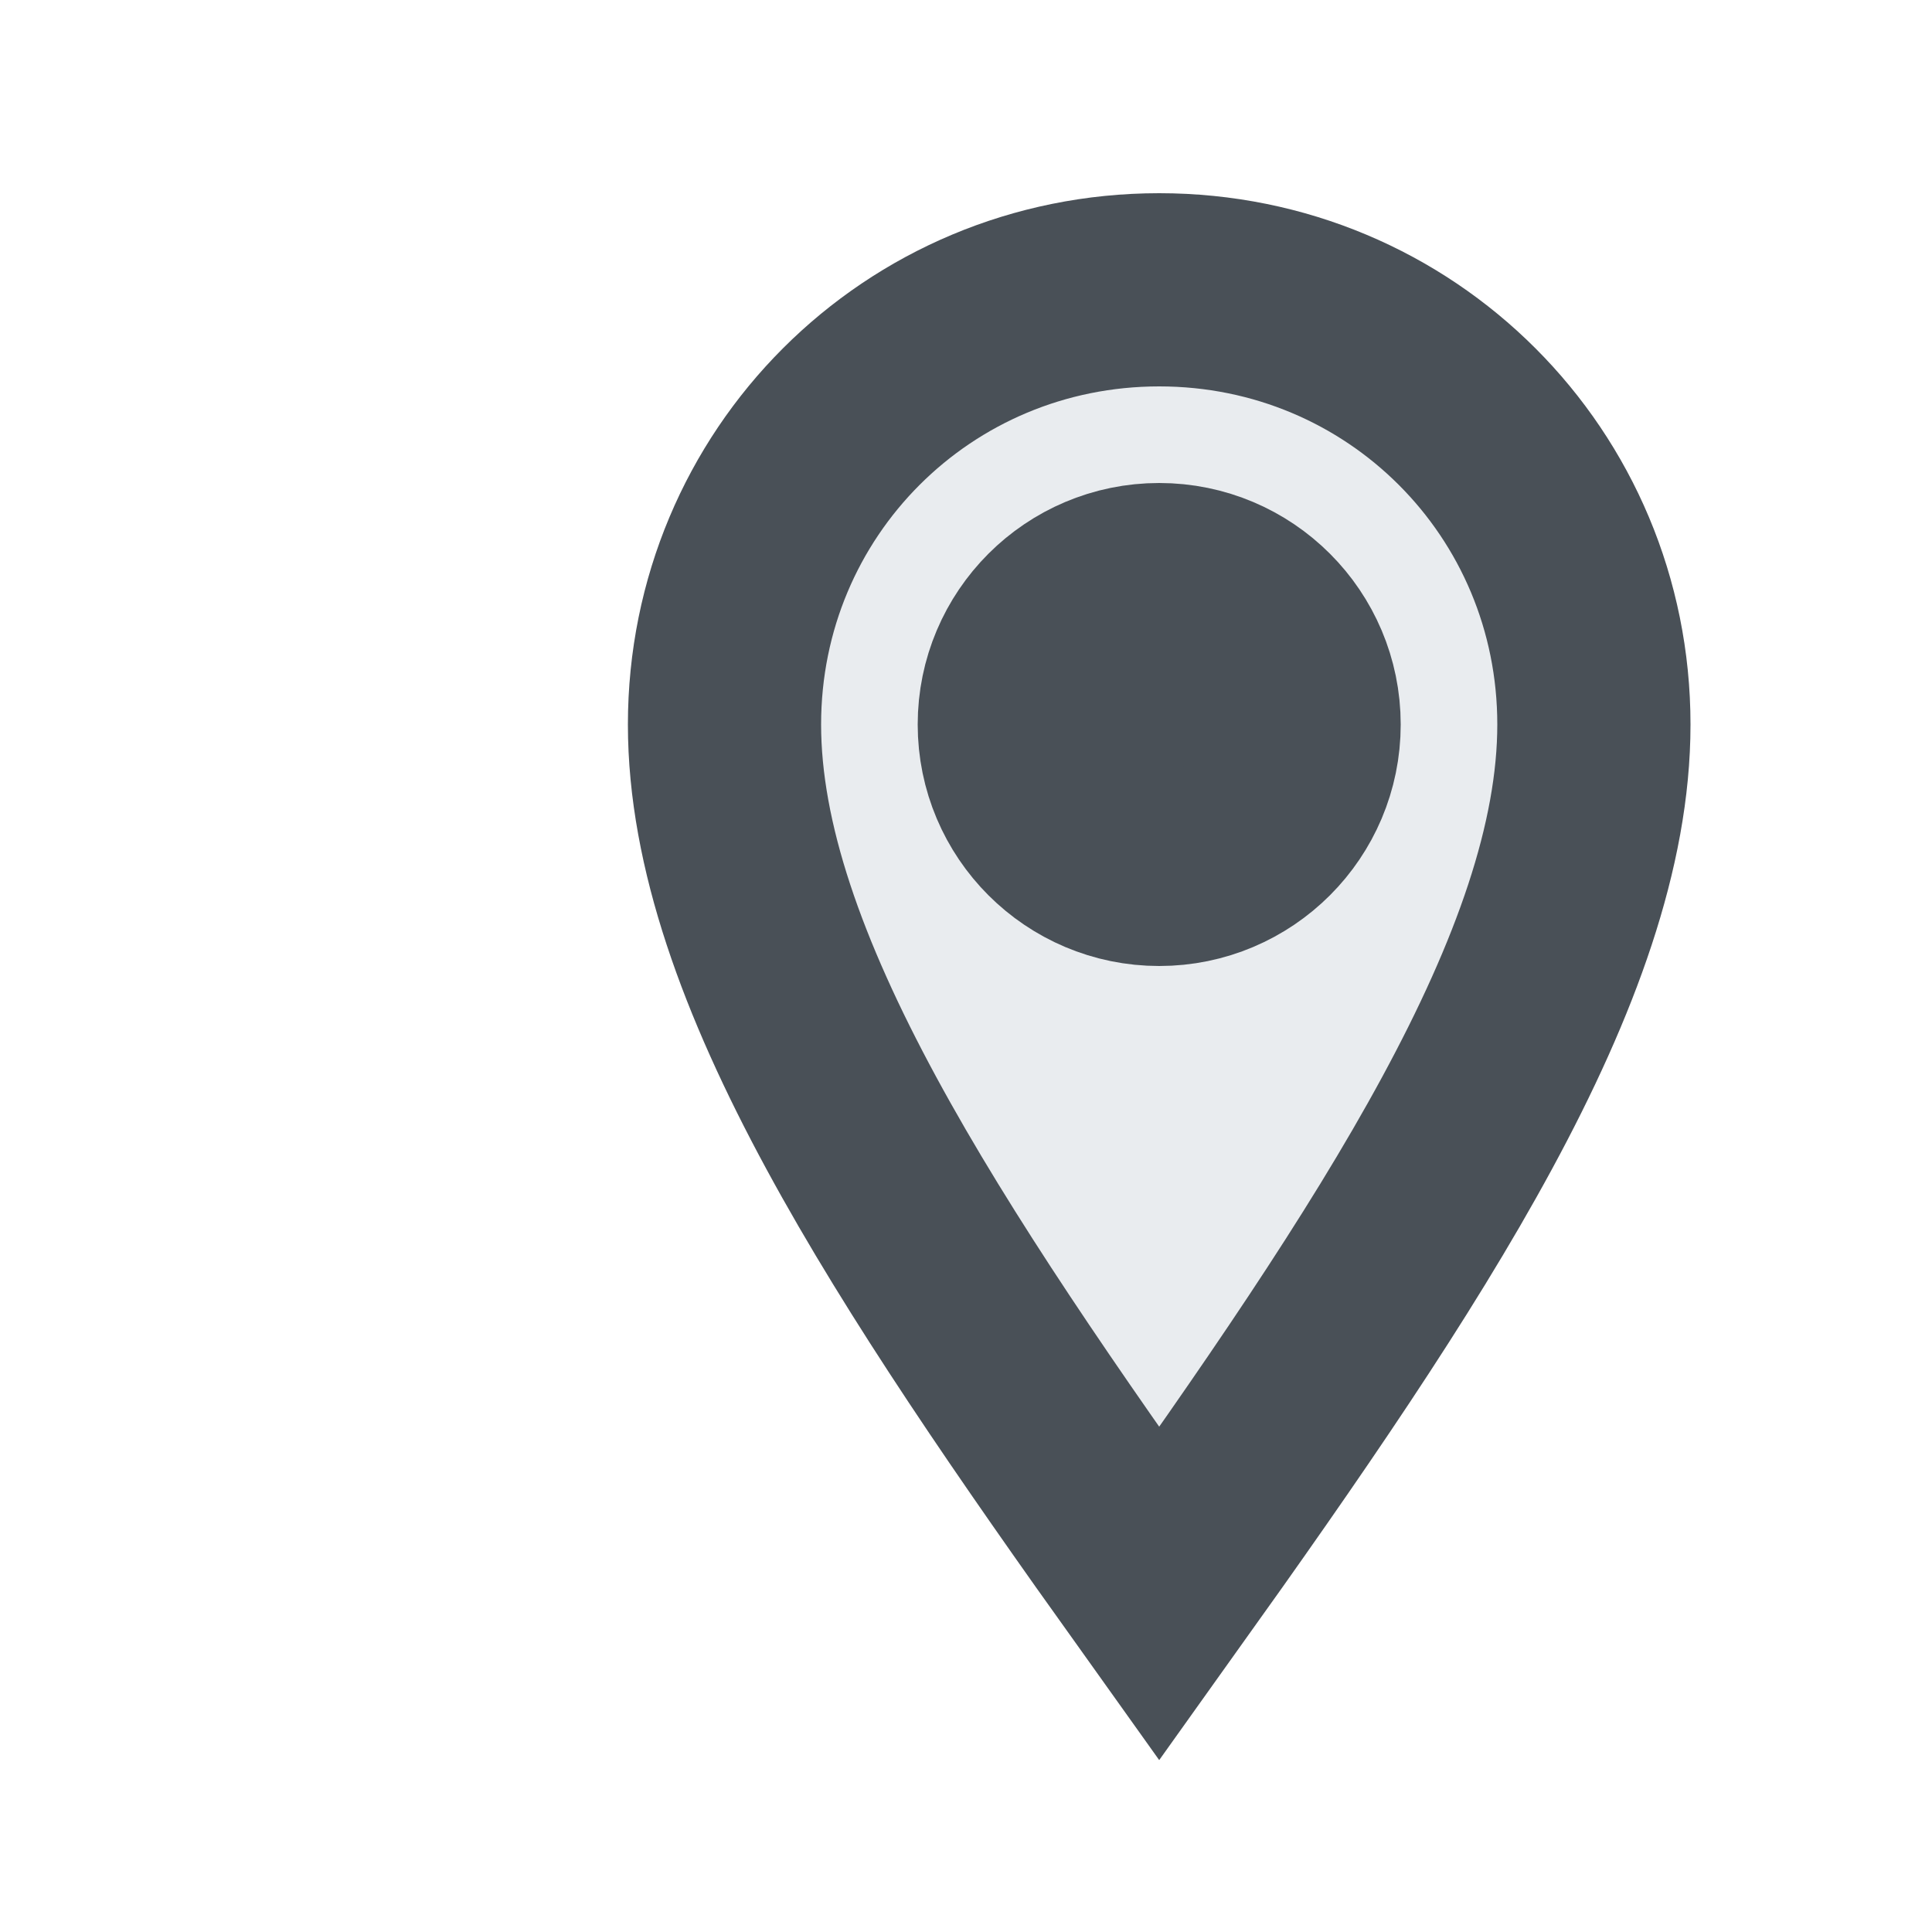
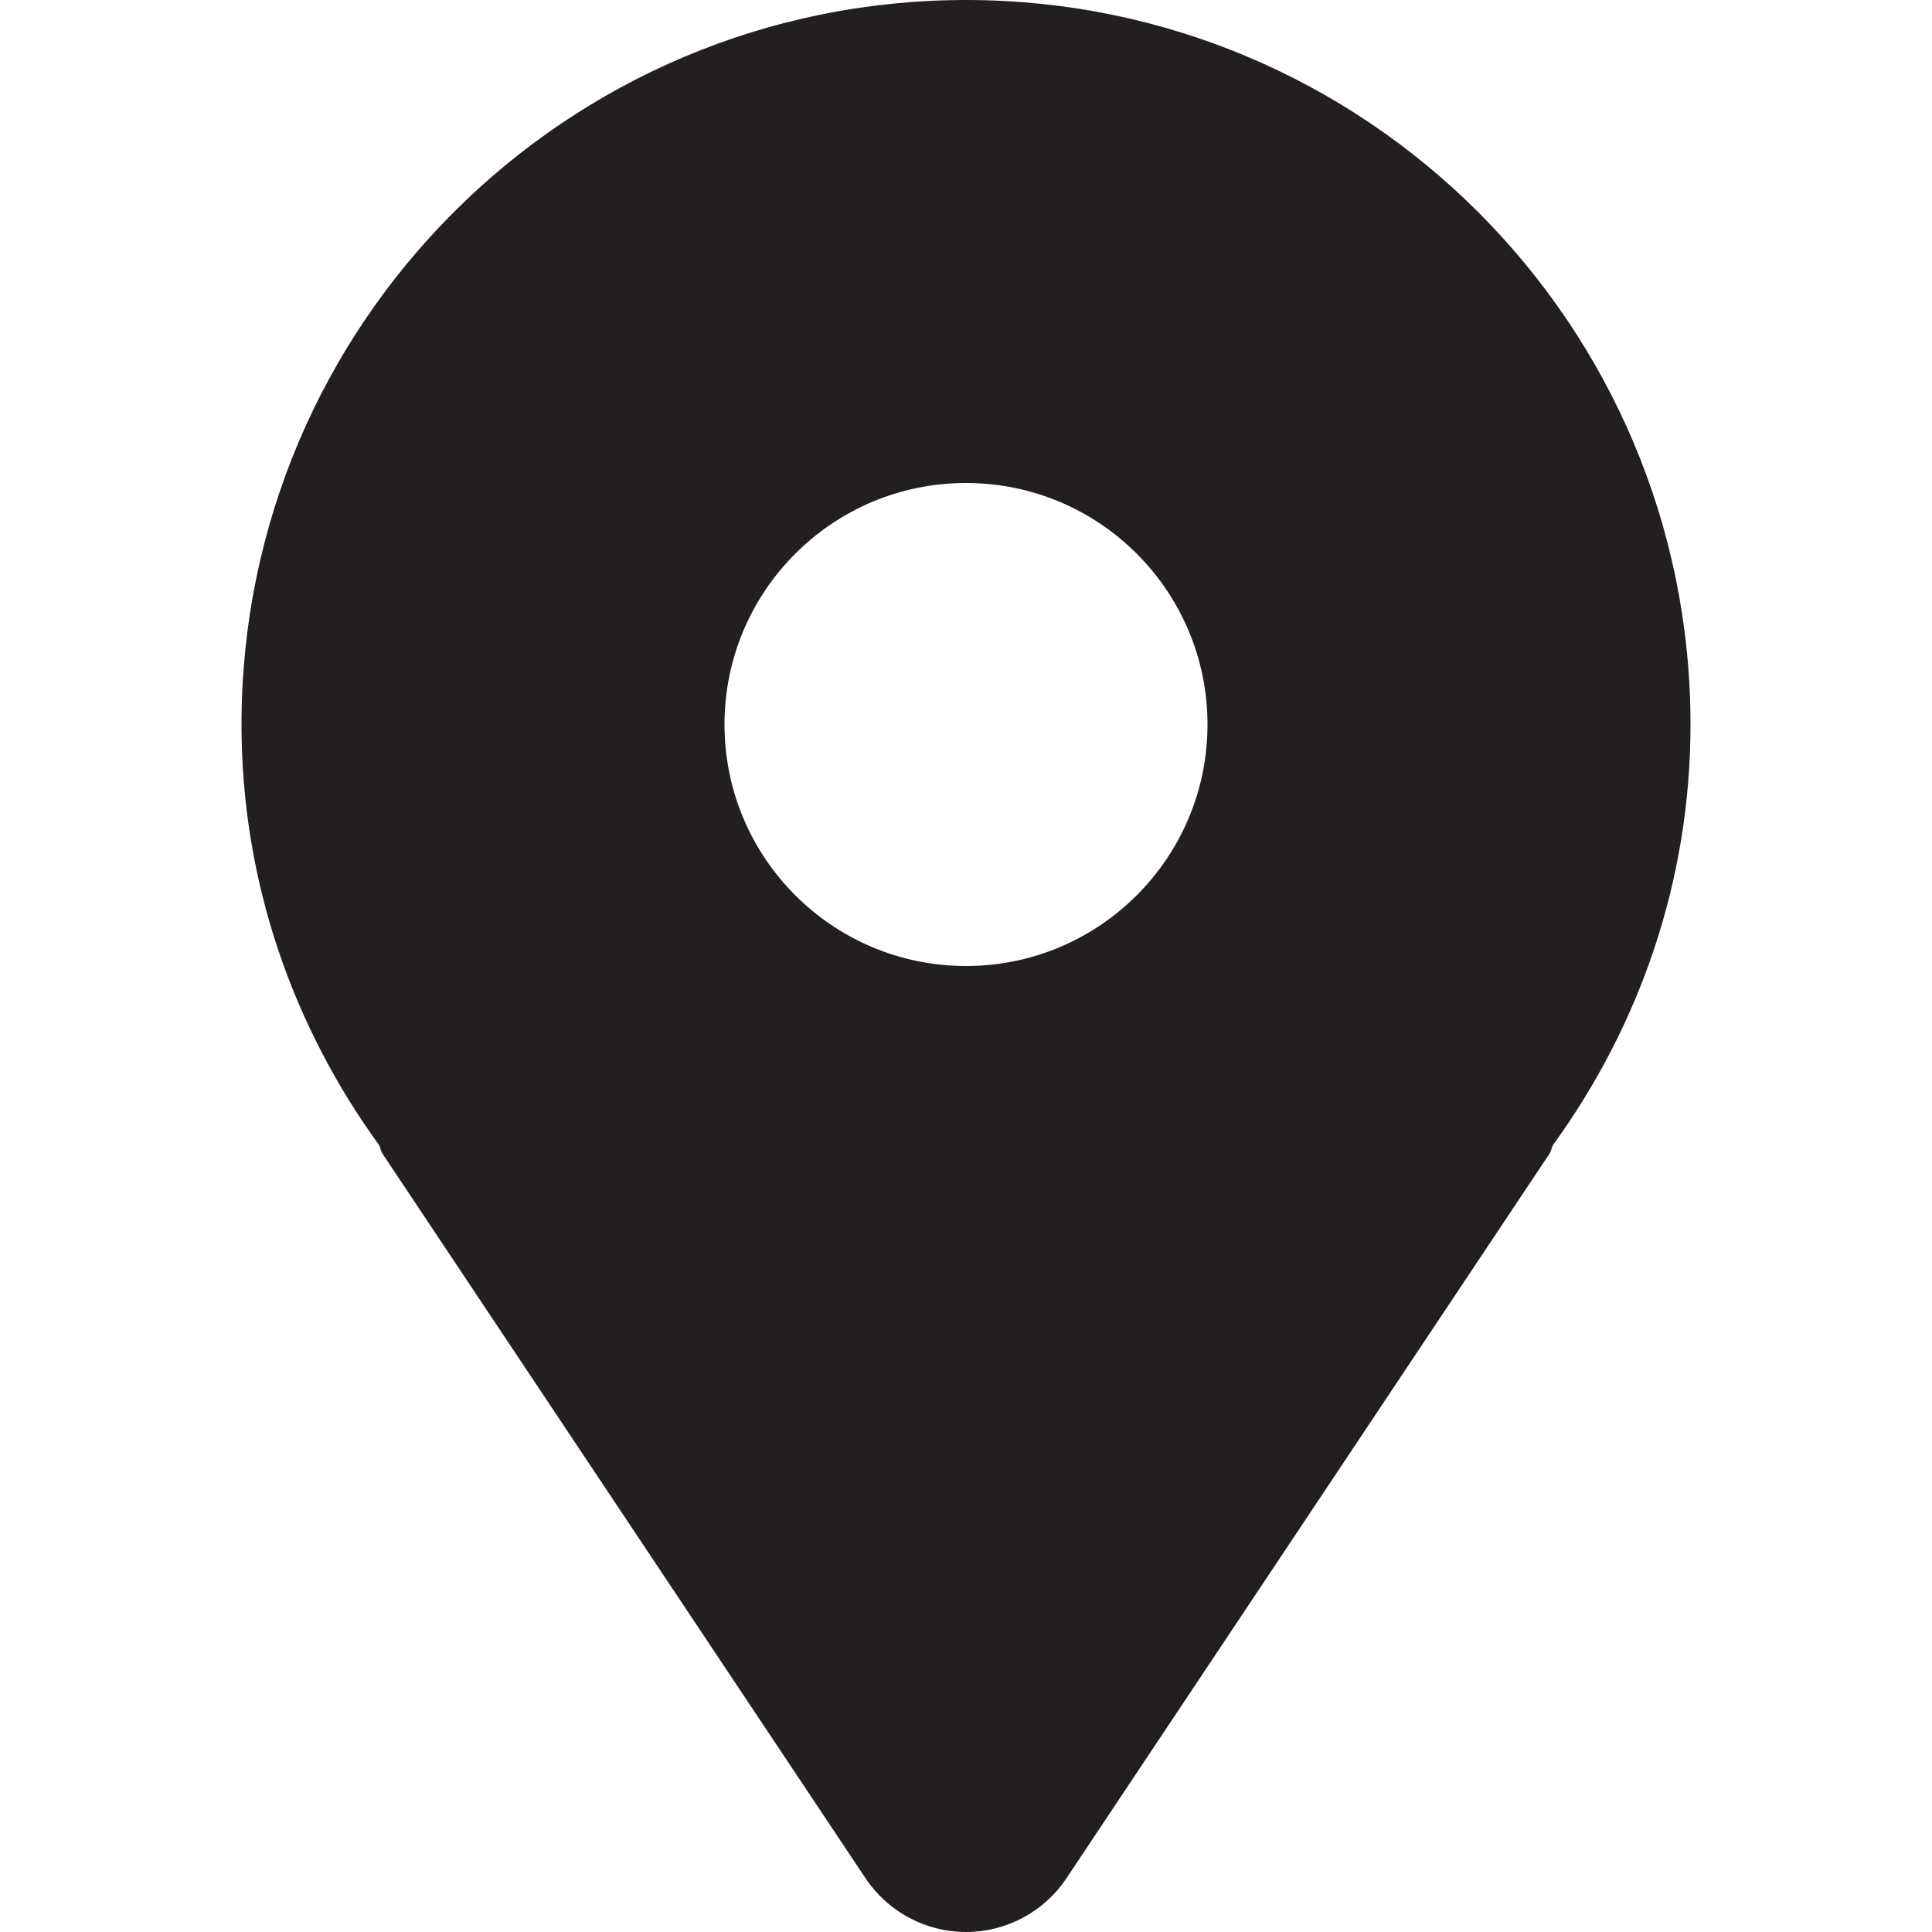
- <svg xmlns="http://www.w3.org/2000/svg" viewBox="0 0 20 20" fill="#e9ecef" stroke="#495057" stroke-width="2">
-   <path d="M12 3c-2.5 0-4.5 2-4.5 4.5c0 2.5 2 5.5 4.5 9c2.5-3.5 4.5-6.5 4.5-9C16.5 5 14.5 3 12 3z" />
-   <circle cx="12" cy="7.5" r="1.5" fill="#495057" />
+ <svg xmlns="http://www.w3.org/2000/svg" version="1.0" id="Layer_1" width="800px" height="800px" viewBox="0 0 64 64" enable-background="new 0 0 64 64" xml:space="preserve">
+   <path fill="#231F20" d="M32,0C18.746,0,8,10.746,8,24c0,5.219,1.711,10.008,4.555,13.93c0.051,0.094,0.059,0.199,0.117,0.289l16,24  C29.414,63.332,30.664,64,32,64s2.586-0.668,3.328-1.781l16-24c0.059-0.09,0.066-0.195,0.117-0.289C54.289,34.008,56,29.219,56,24  C56,10.746,45.254,0,32,0z M32,32c-4.418,0-8-3.582-8-8s3.582-8,8-8s8,3.582,8,8S36.418,32,32,32z" />
</svg>
